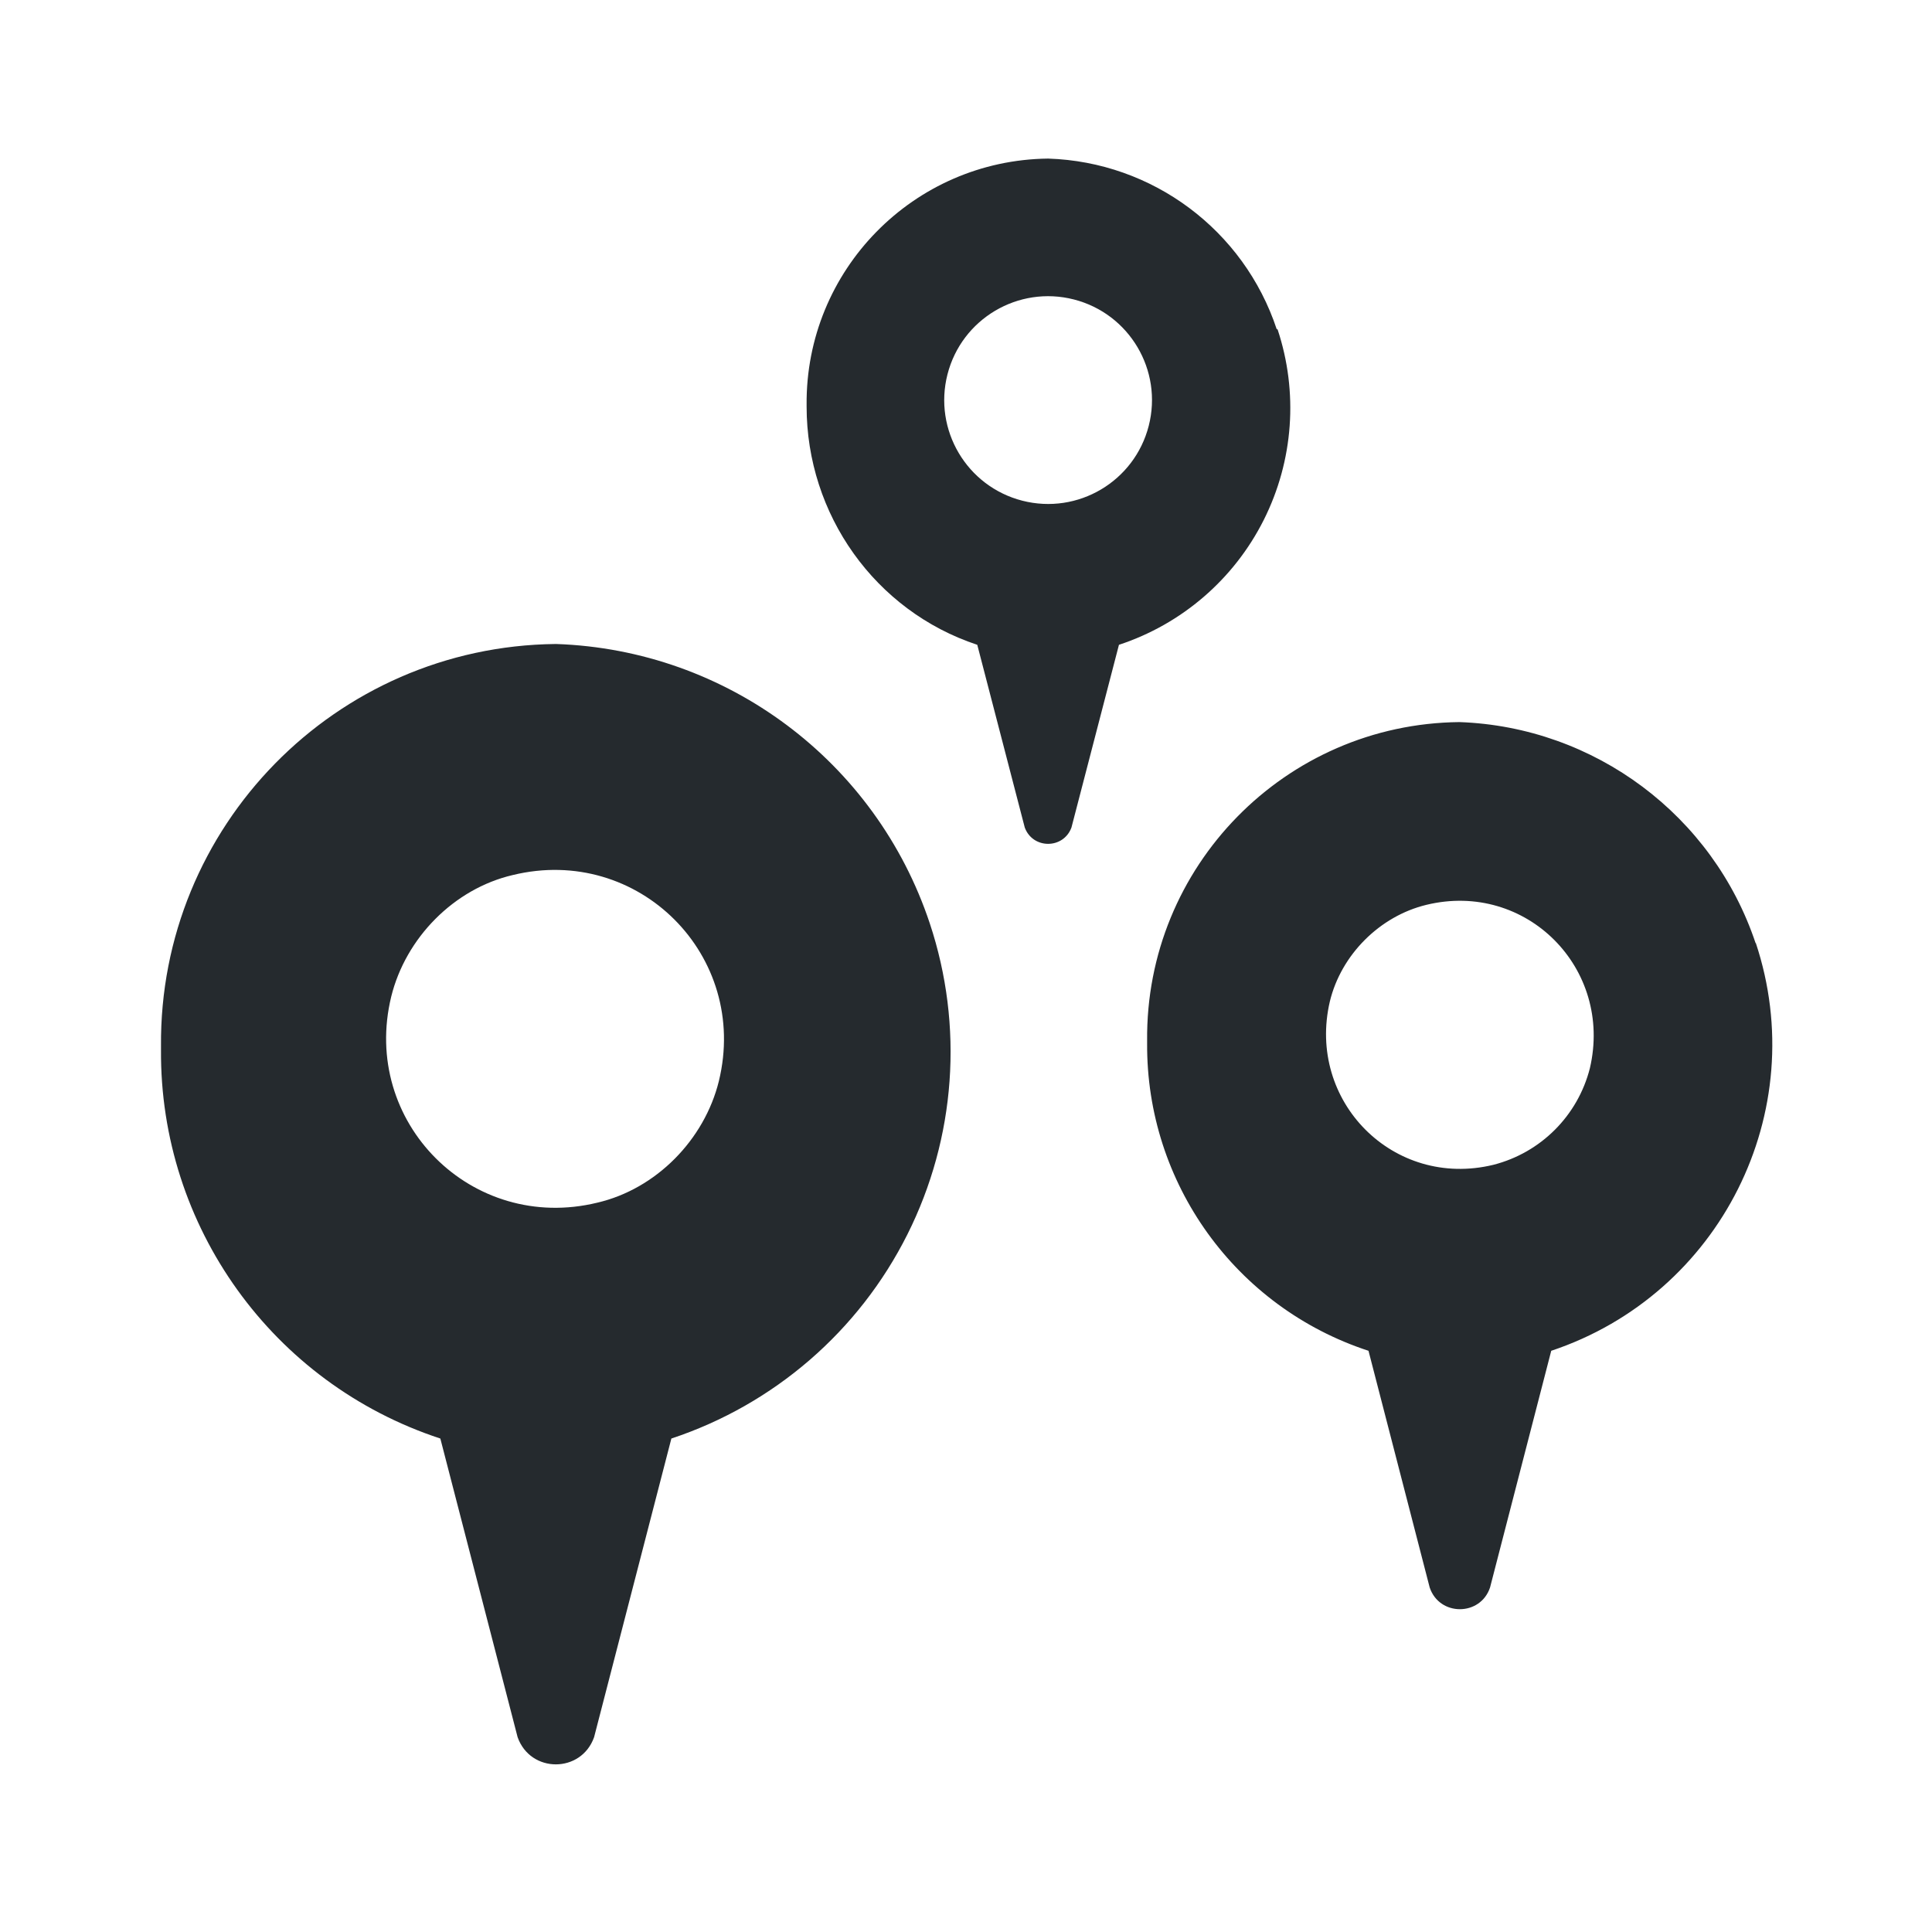
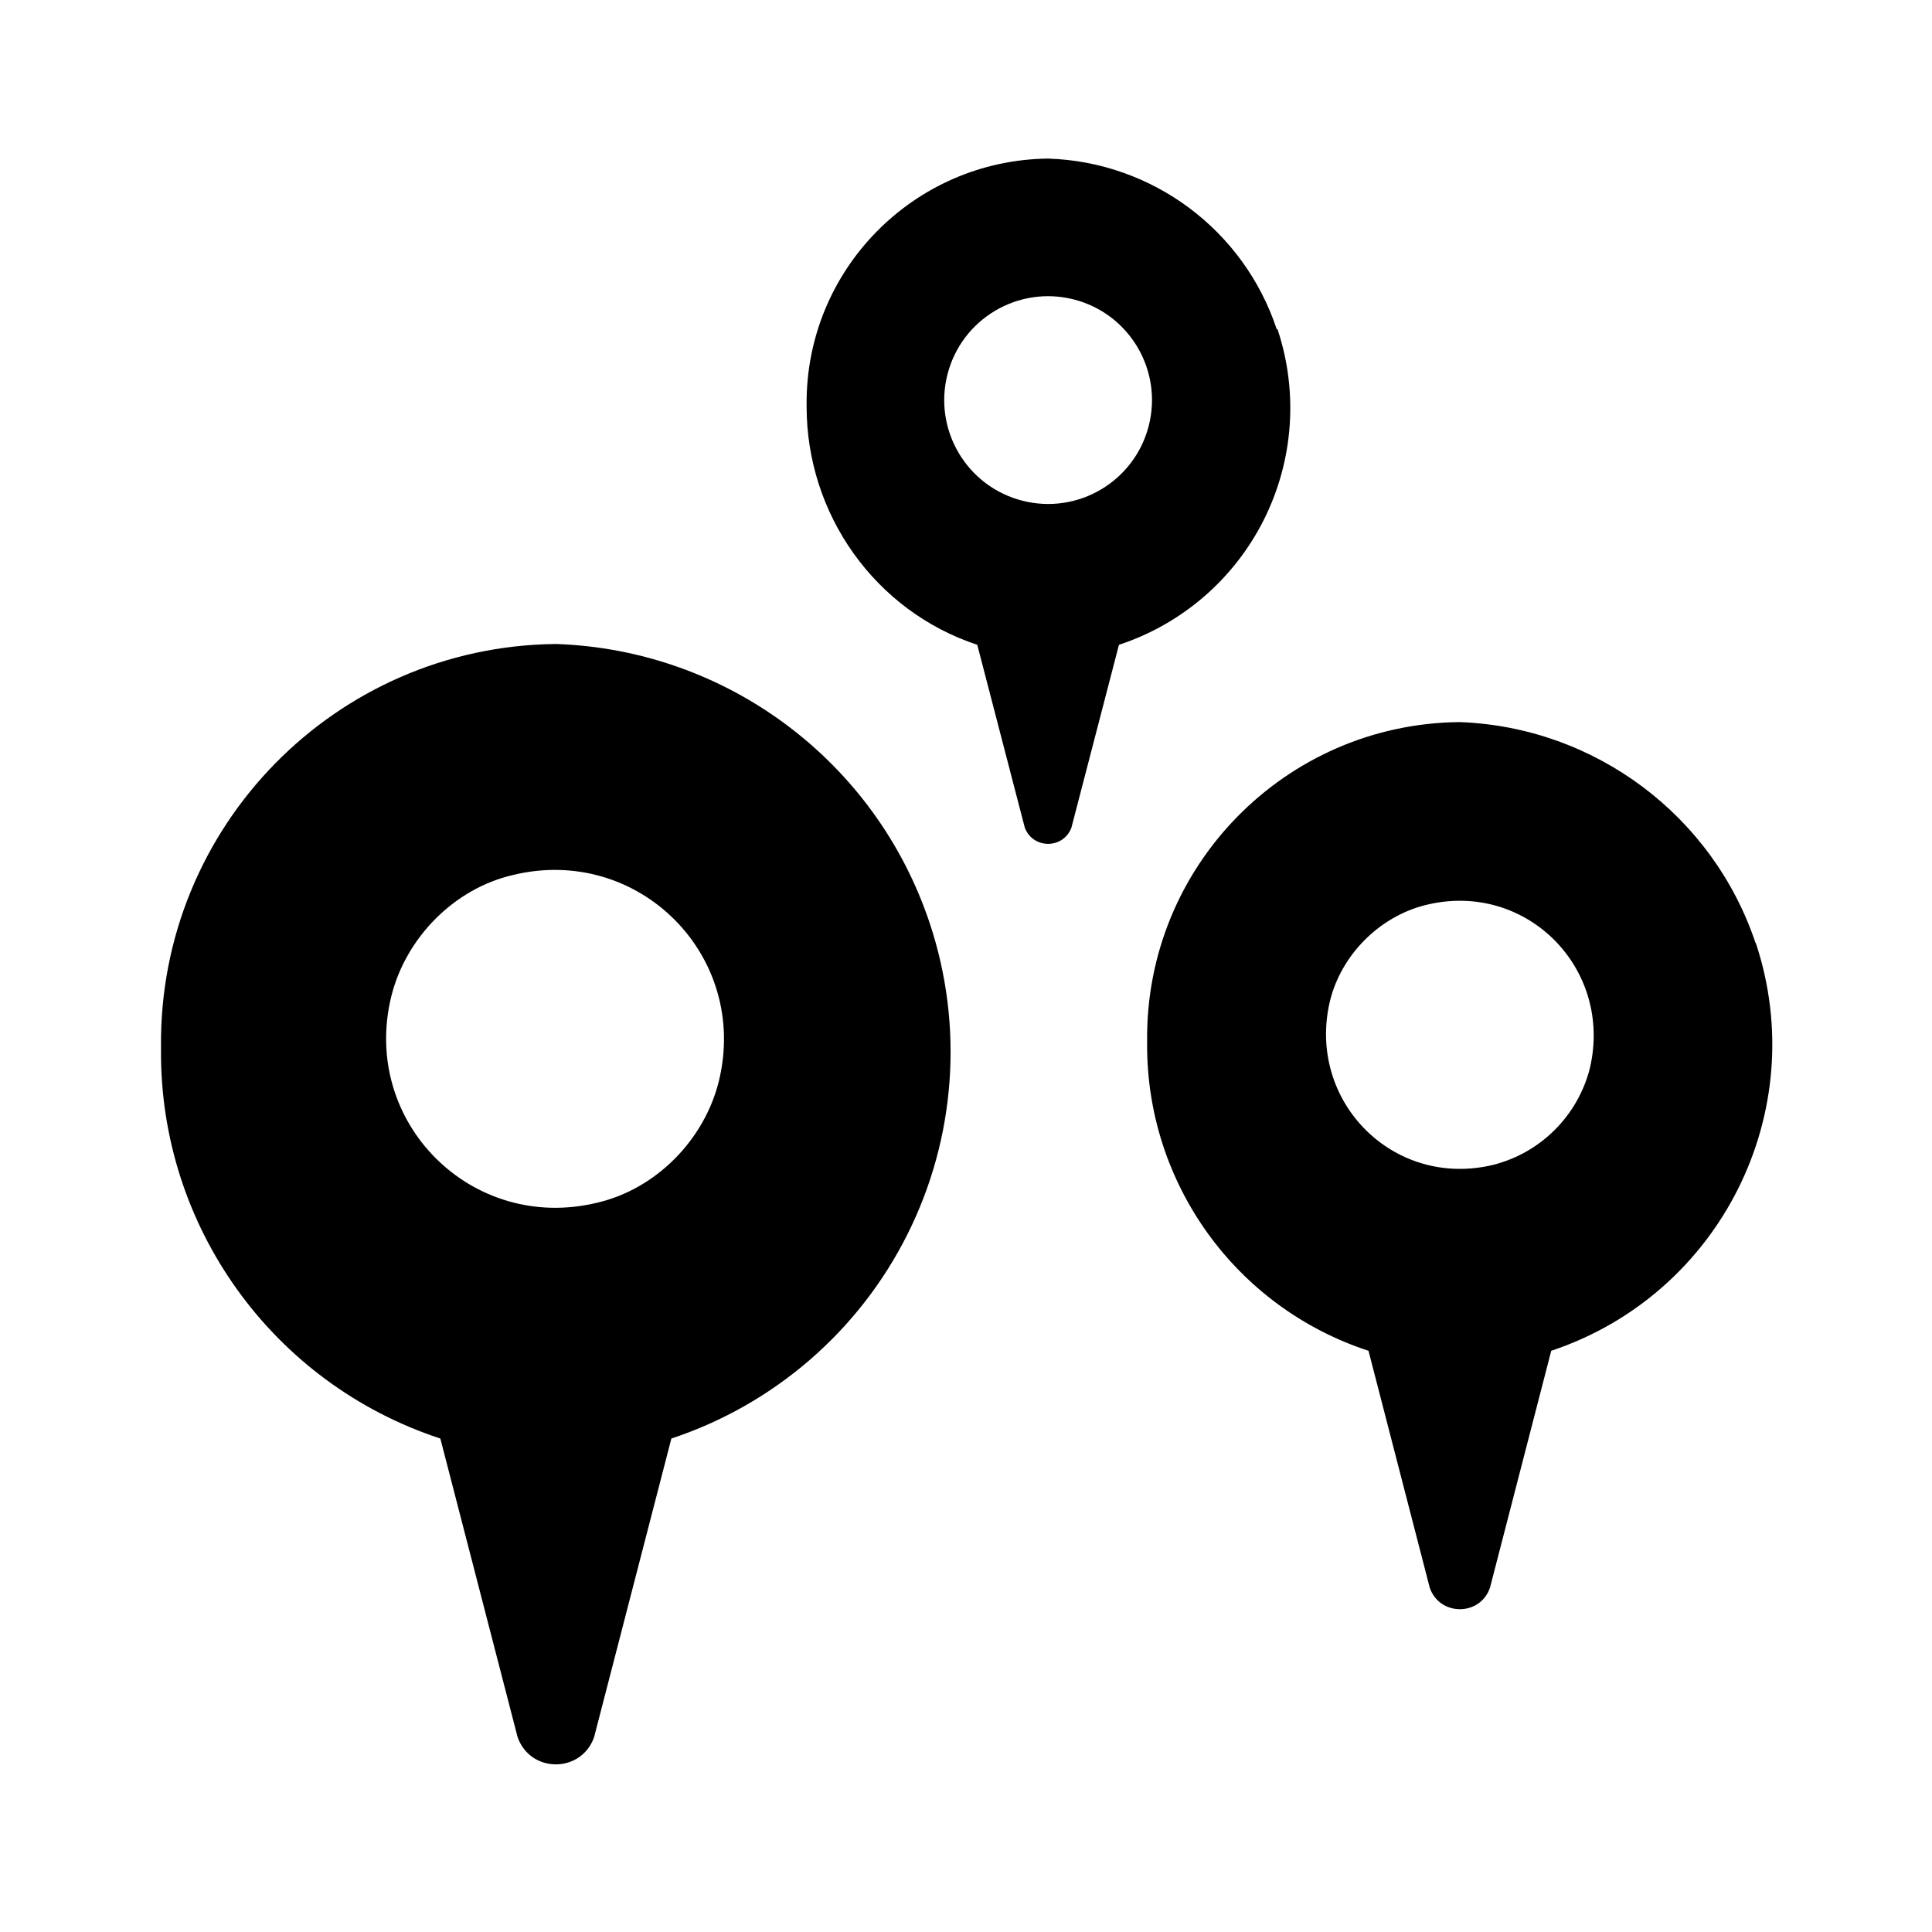
<svg xmlns="http://www.w3.org/2000/svg" width="24" height="24" fill="currentColor" viewBox="0 0 24 24">
-   <path fill="#252a2e" d="M6.9 8A4.955 4.955 0 0 0 2 13v.04a5.043 5.043 0 0 0 3.47 4.83l.96 3.71c.16.45.79.45.95 0l.96-3.71a5.06 5.06 0 0 0 3.21-6.4A5.074 5.074 0 0 0 6.91 8Zm.52 6.94c-1.56.38-2.94-1-2.56-2.56.18-.73.78-1.34 1.51-1.51 1.56-.38 2.94 1 2.56 2.56-.18.73-.78 1.34-1.51 1.51ZM21.81 11.72c-.53-1.59-2-2.69-3.68-2.75a3.92 3.92 0 0 0-3.88 3.96v.03A3.99 3.99 0 0 0 17 16.78l.76 2.94c.12.36.63.36.75 0l.76-2.94c2.1-.7 3.24-2.97 2.54-5.07Zm-2.06 1.55a1.66 1.66 0 0 1-1.2 1.2c-1.24.3-2.32-.79-2.03-2.03.14-.58.62-1.06 1.2-1.2 1.24-.3 2.32.79 2.03 2.03ZM15.86 4.09a3.096 3.096 0 0 0-2.84-2.12 3.034 3.034 0 0 0-3 3.06v.02c0 1.34.85 2.54 2.12 2.96l.59 2.27c.1.27.48.27.58 0l.59-2.27a3.097 3.097 0 0 0 1.97-3.92Zm-1.59 1.2a1.29 1.29 0 1 1-2.5-.64 1.29 1.29 0 1 1 2.5.64Z" />
+   <path d="M6.9 8A4.955 4.955 0 0 0 2 13v.04a5.043 5.043 0 0 0 3.47 4.83l.96 3.71c.16.45.79.45.95 0l.96-3.71a5.06 5.06 0 0 0 3.21-6.4A5.074 5.074 0 0 0 6.91 8Zm.52 6.94c-1.56.38-2.94-1-2.56-2.56.18-.73.78-1.34 1.51-1.51 1.56-.38 2.94 1 2.56 2.56-.18.73-.78 1.34-1.51 1.51ZM21.81 11.72c-.53-1.59-2-2.69-3.68-2.75a3.92 3.92 0 0 0-3.88 3.96v.03A3.99 3.99 0 0 0 17 16.78l.76 2.94c.12.36.63.36.75 0l.76-2.94c2.1-.7 3.24-2.97 2.54-5.07Zm-2.06 1.55a1.66 1.66 0 0 1-1.2 1.2c-1.24.3-2.32-.79-2.03-2.03.14-.58.62-1.06 1.2-1.2 1.24-.3 2.32.79 2.03 2.03ZM15.86 4.09a3.096 3.096 0 0 0-2.84-2.12 3.034 3.034 0 0 0-3 3.06v.02c0 1.34.85 2.54 2.12 2.96l.59 2.27c.1.27.48.27.58 0l.59-2.27a3.097 3.097 0 0 0 1.97-3.92Zm-1.59 1.2a1.29 1.29 0 1 1-2.5-.64 1.29 1.29 0 1 1 2.5.64Z" />
</svg>
